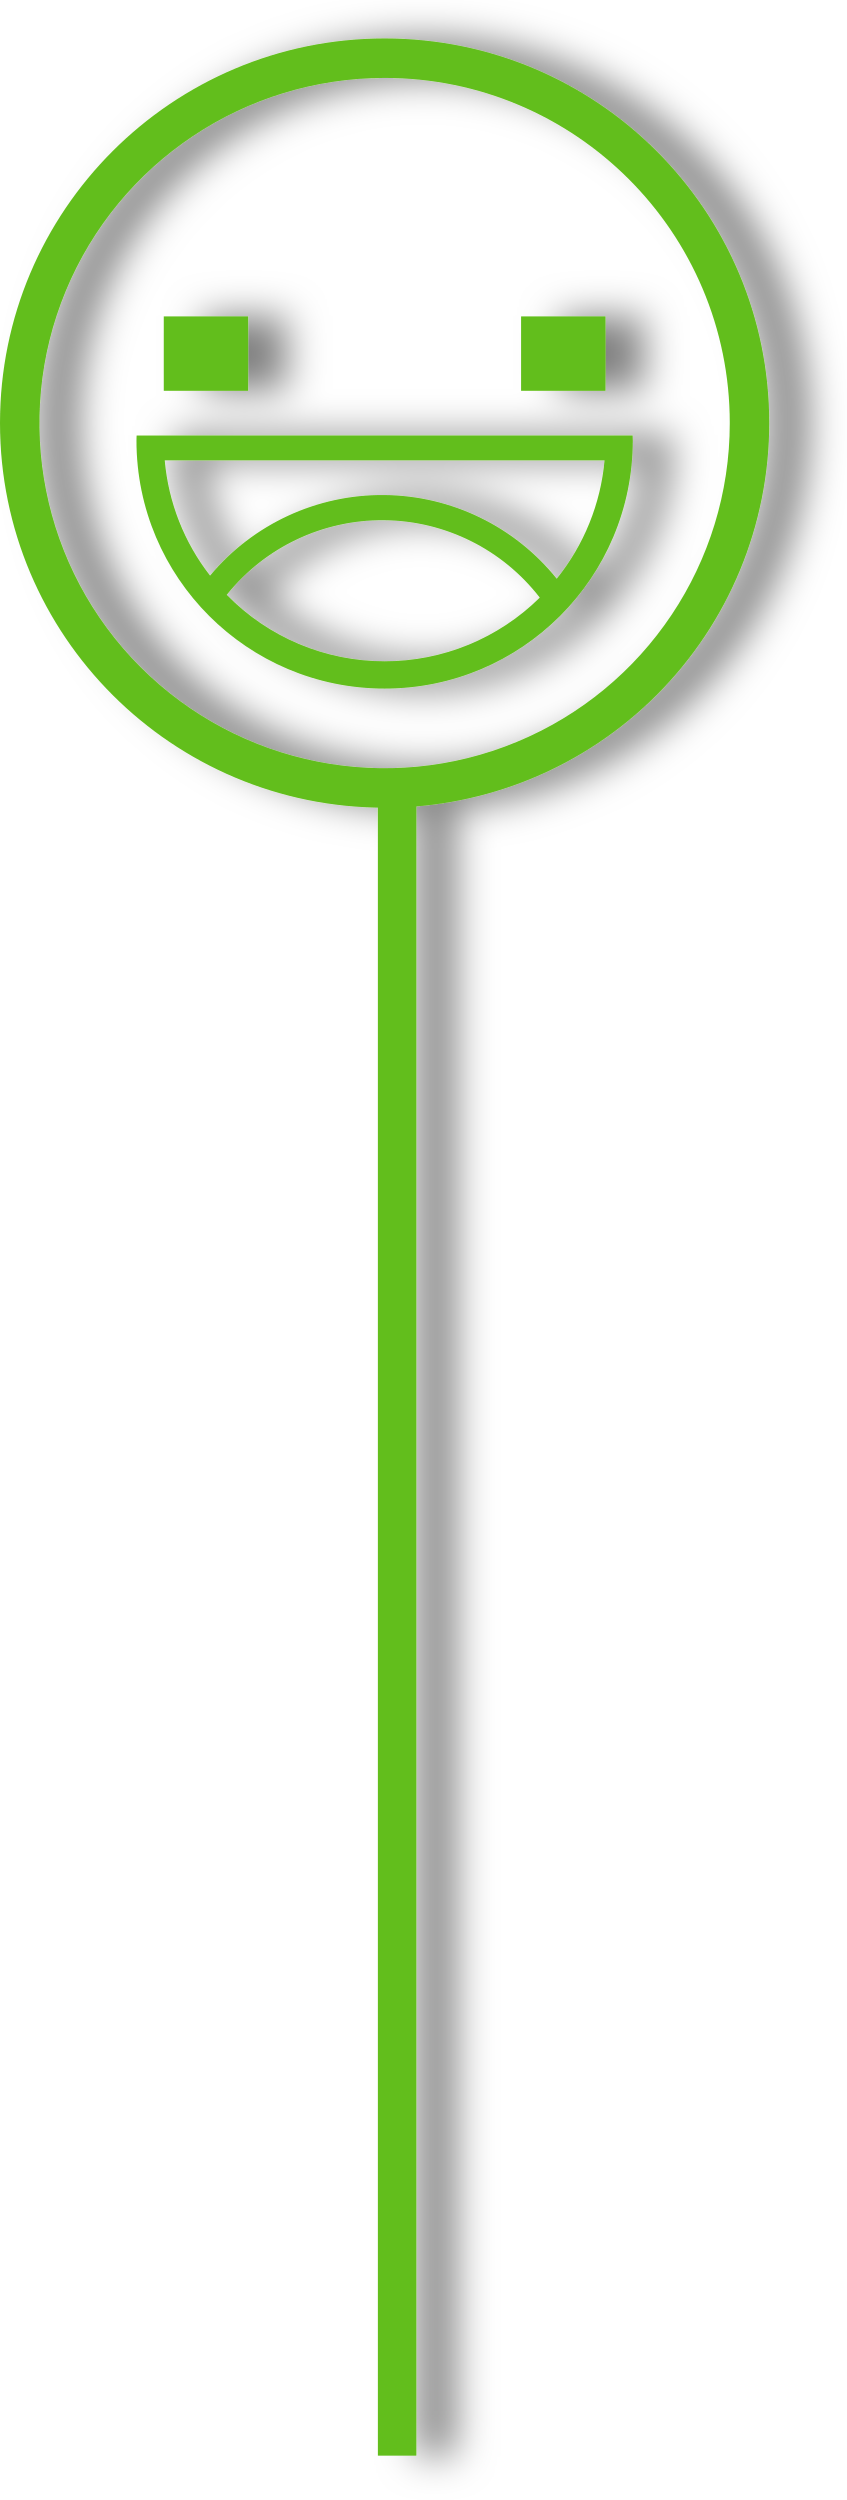
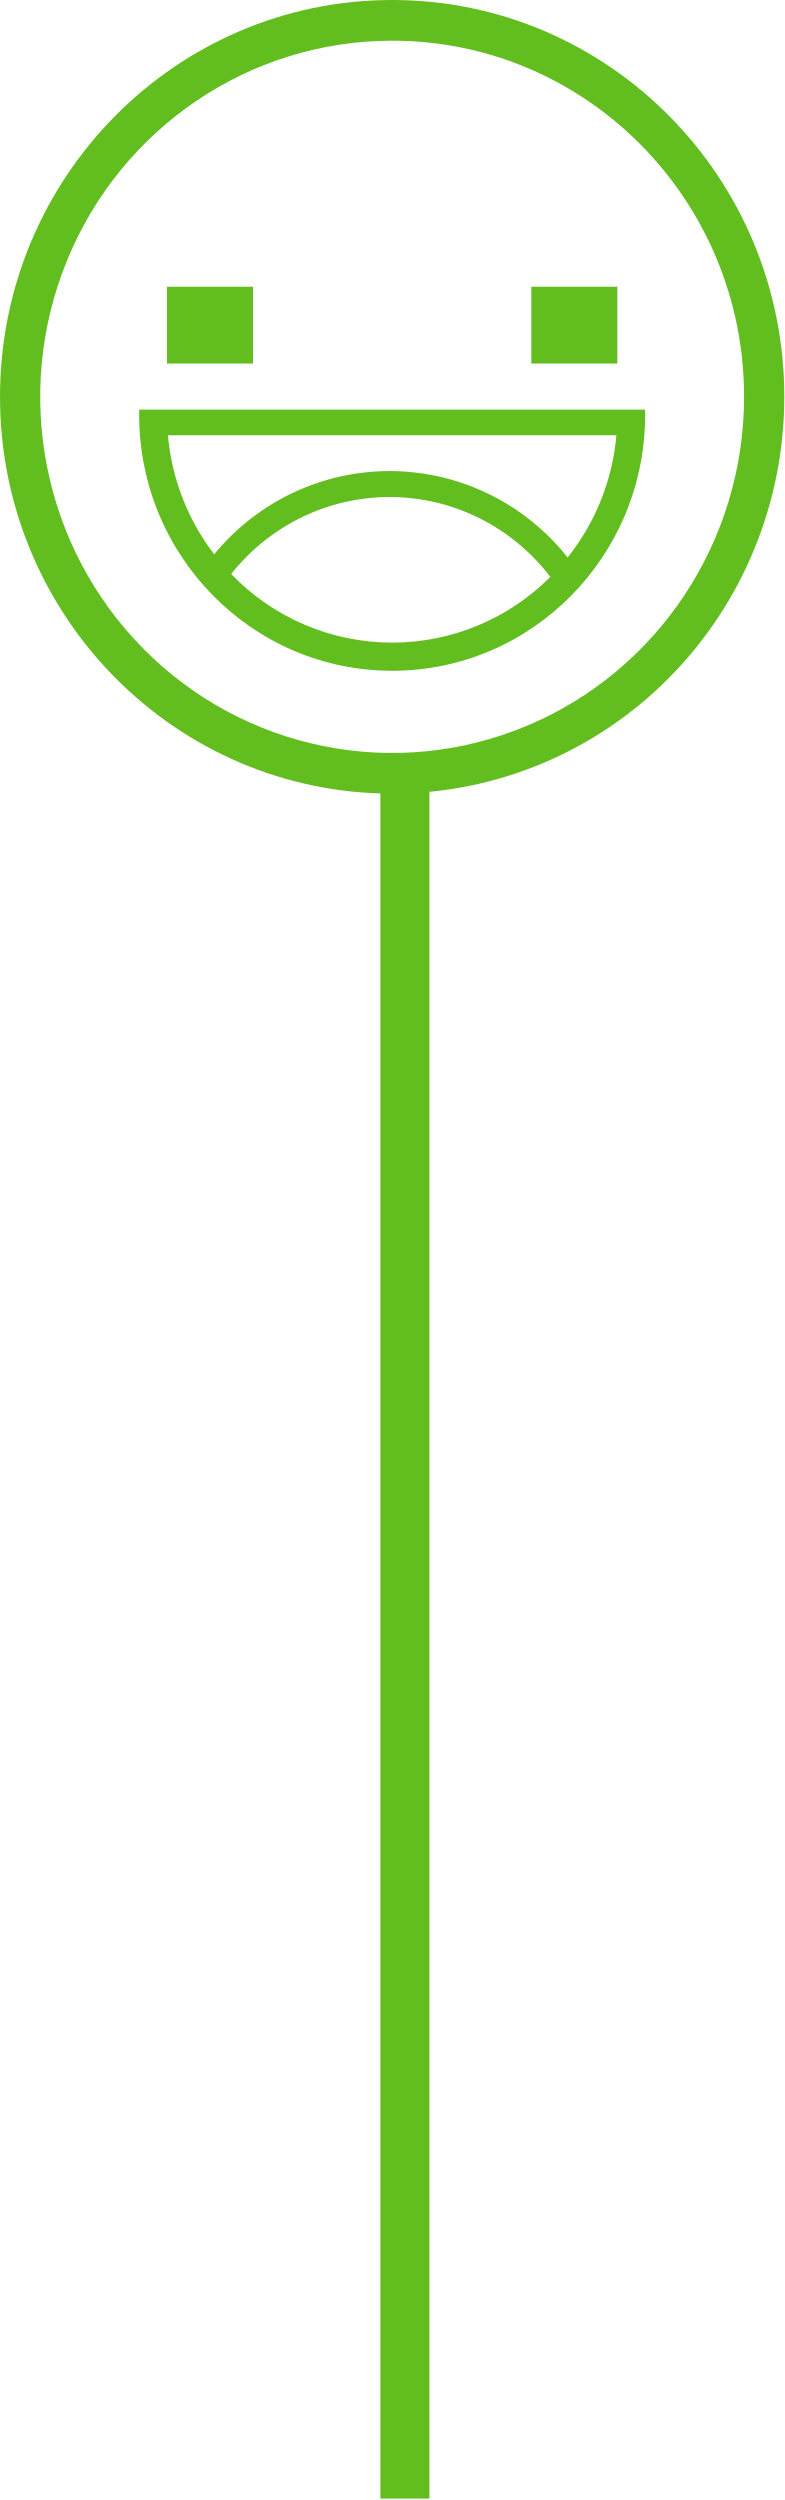
- <svg xmlns="http://www.w3.org/2000/svg" width="22px" height="65px" viewBox="0 0 22 65" version="1.1">
-   <defs>
-     <filter x="-5.0%" y="-3.2%" width="120.0%" height="106.3%" filterUnits="objectBoundingBox" id="filter-1">
-       <feOffset dx="1" dy="0" in="SourceAlpha" result="shadowOffsetOuter1" />
-       <feGaussianBlur stdDeviation="0.5" in="shadowOffsetOuter1" result="shadowBlurOuter1" />
-       <feColorMatrix values="0 0 0 0 0   0 0 0 0 0   0 0 0 0 0  0 0 0 0.5 0" type="matrix" in="shadowBlurOuter1" result="shadowMatrixOuter1" />
-       <feMerge>
-         <feMergeNode in="shadowMatrixOuter1" />
-         <feMergeNode in="SourceGraphic" />
-       </feMerge>
-     </filter>
-   </defs>
+ <svg xmlns="http://www.w3.org/2000/svg" width="16px" height="51px" viewBox="0 0 16 51" version="1.1">
+   <defs />
  <g id="Page-1" stroke="none" stroke-width="1" fill="none" fill-rule="evenodd">
-     <g id="Group-13" transform="translate(0, 1)">
-       <g id="Group-4" filter="url(#filter-1)">
-         <path d="M10.325,20.347 L10.325,62.347" id="Line" stroke="#62BE1F" stroke-linecap="square" />
-         <g id="emoji_line-(39)" fill="#62BE1F" fill-rule="nonzero">
-           <path d="M10,20 C4.477,20 6.76353751e-16,15.523 0,10 C-6.76353751e-16,4.477 4.477,1.01453063e-15 10,0 C15.523,-1.01453063e-15 20,4.477 20,10 C20,12.652 18.946,15.196 17.071,17.071 C15.196,18.946 12.652,20 10,20 Z M10,1.026 C6.37,1.026 3.098,3.212 1.709,6.566 C0.32,9.919 1.087,13.779 3.654,16.346 C6.221,18.912 10.081,19.68 13.434,18.291 C16.788,16.902 18.974,13.63 18.974,10 C18.974,5.044 14.956,1.026 10,1.026 Z M10,16.903 C6.437,16.903 3.548,14.015 3.548,10.452 C3.548,10.408 3.551,10.366 3.552,10.323 L16.448,10.323 C16.449,10.366 16.452,10.408 16.452,10.452 C16.452,14.015 13.563,16.903 10,16.903 Z M10,16.194 C11.51,16.195 12.96,15.6 14.034,14.538 C13.063,13.281 11.57,12.539 9.982,12.525 C8.395,12.511 6.888,13.226 5.895,14.465 C6.974,15.572 8.455,16.195 10,16.194 Z M4.283,10.968 C4.379,12.06 4.788,13.102 5.462,13.967 C6.58,12.625 8.241,11.856 9.987,11.871 C11.734,11.887 13.381,12.686 14.475,14.048 C15.185,13.167 15.618,12.095 15.719,10.968 L4.283,10.968 Z M13.548,7.226 L15.742,7.226 L15.742,9.161 L13.548,9.161 L13.548,7.226 Z M4.258,7.226 L6.452,7.226 L6.452,9.161 L4.258,9.161 L4.258,7.226 Z" id="Shape" />
-         </g>
+     <g id="Group-4">
+       <path d="M8.26,16.471 L8.26,50.471" id="Line" stroke="#62BE1F" stroke-linecap="square" />
+       <g id="emoji_line-(39)" fill="#62BE1F" fill-rule="nonzero">
+         <path d="M8,16.19 C3.582,16.19 5.41083001e-16,12.566 0,8.095 C-5.41083001e-16,3.624 3.582,8.21286698e-16 8,0 C12.418,-8.21286698e-16 16,3.624 16,8.095 C16,10.242 15.157,12.301 13.657,13.819 C12.157,15.338 10.122,16.19 8,16.19 Z M8,0.83 C5.096,0.83 2.478,2.6 1.367,5.315 C0.256,8.03 0.87,11.155 2.923,13.232 C4.977,15.31 8.065,15.932 10.747,14.807 C13.43,13.683 15.179,11.034 15.179,8.095 C15.179,4.083 11.965,0.83 8,0.83 Z M8,13.684 C5.149,13.684 2.839,11.345 2.839,8.461 C2.839,8.426 2.841,8.391 2.842,8.356 L13.158,8.356 C13.159,8.391 13.161,8.426 13.161,8.461 C13.161,11.345 10.851,13.684 8,13.684 Z M8,13.109 C9.208,13.11 10.368,12.629 11.227,11.769 C10.45,10.751 9.256,10.151 7.986,10.139 C6.716,10.128 5.511,10.707 4.716,11.71 C5.579,12.606 6.764,13.11 8,13.109 Z M3.426,8.879 C3.503,9.763 3.831,10.606 4.37,11.307 C5.264,10.22 6.593,9.597 7.99,9.61 C9.387,9.623 10.705,10.269 11.58,11.372 C12.148,10.659 12.495,9.791 12.575,8.879 L3.426,8.879 Z M10.839,5.849 L12.594,5.849 L12.594,7.416 L10.839,7.416 L10.839,5.849 Z M3.406,5.849 L5.161,5.849 L5.161,7.416 L3.406,7.416 L3.406,5.849 Z" id="Shape" />
      </g>
    </g>
  </g>
</svg>
